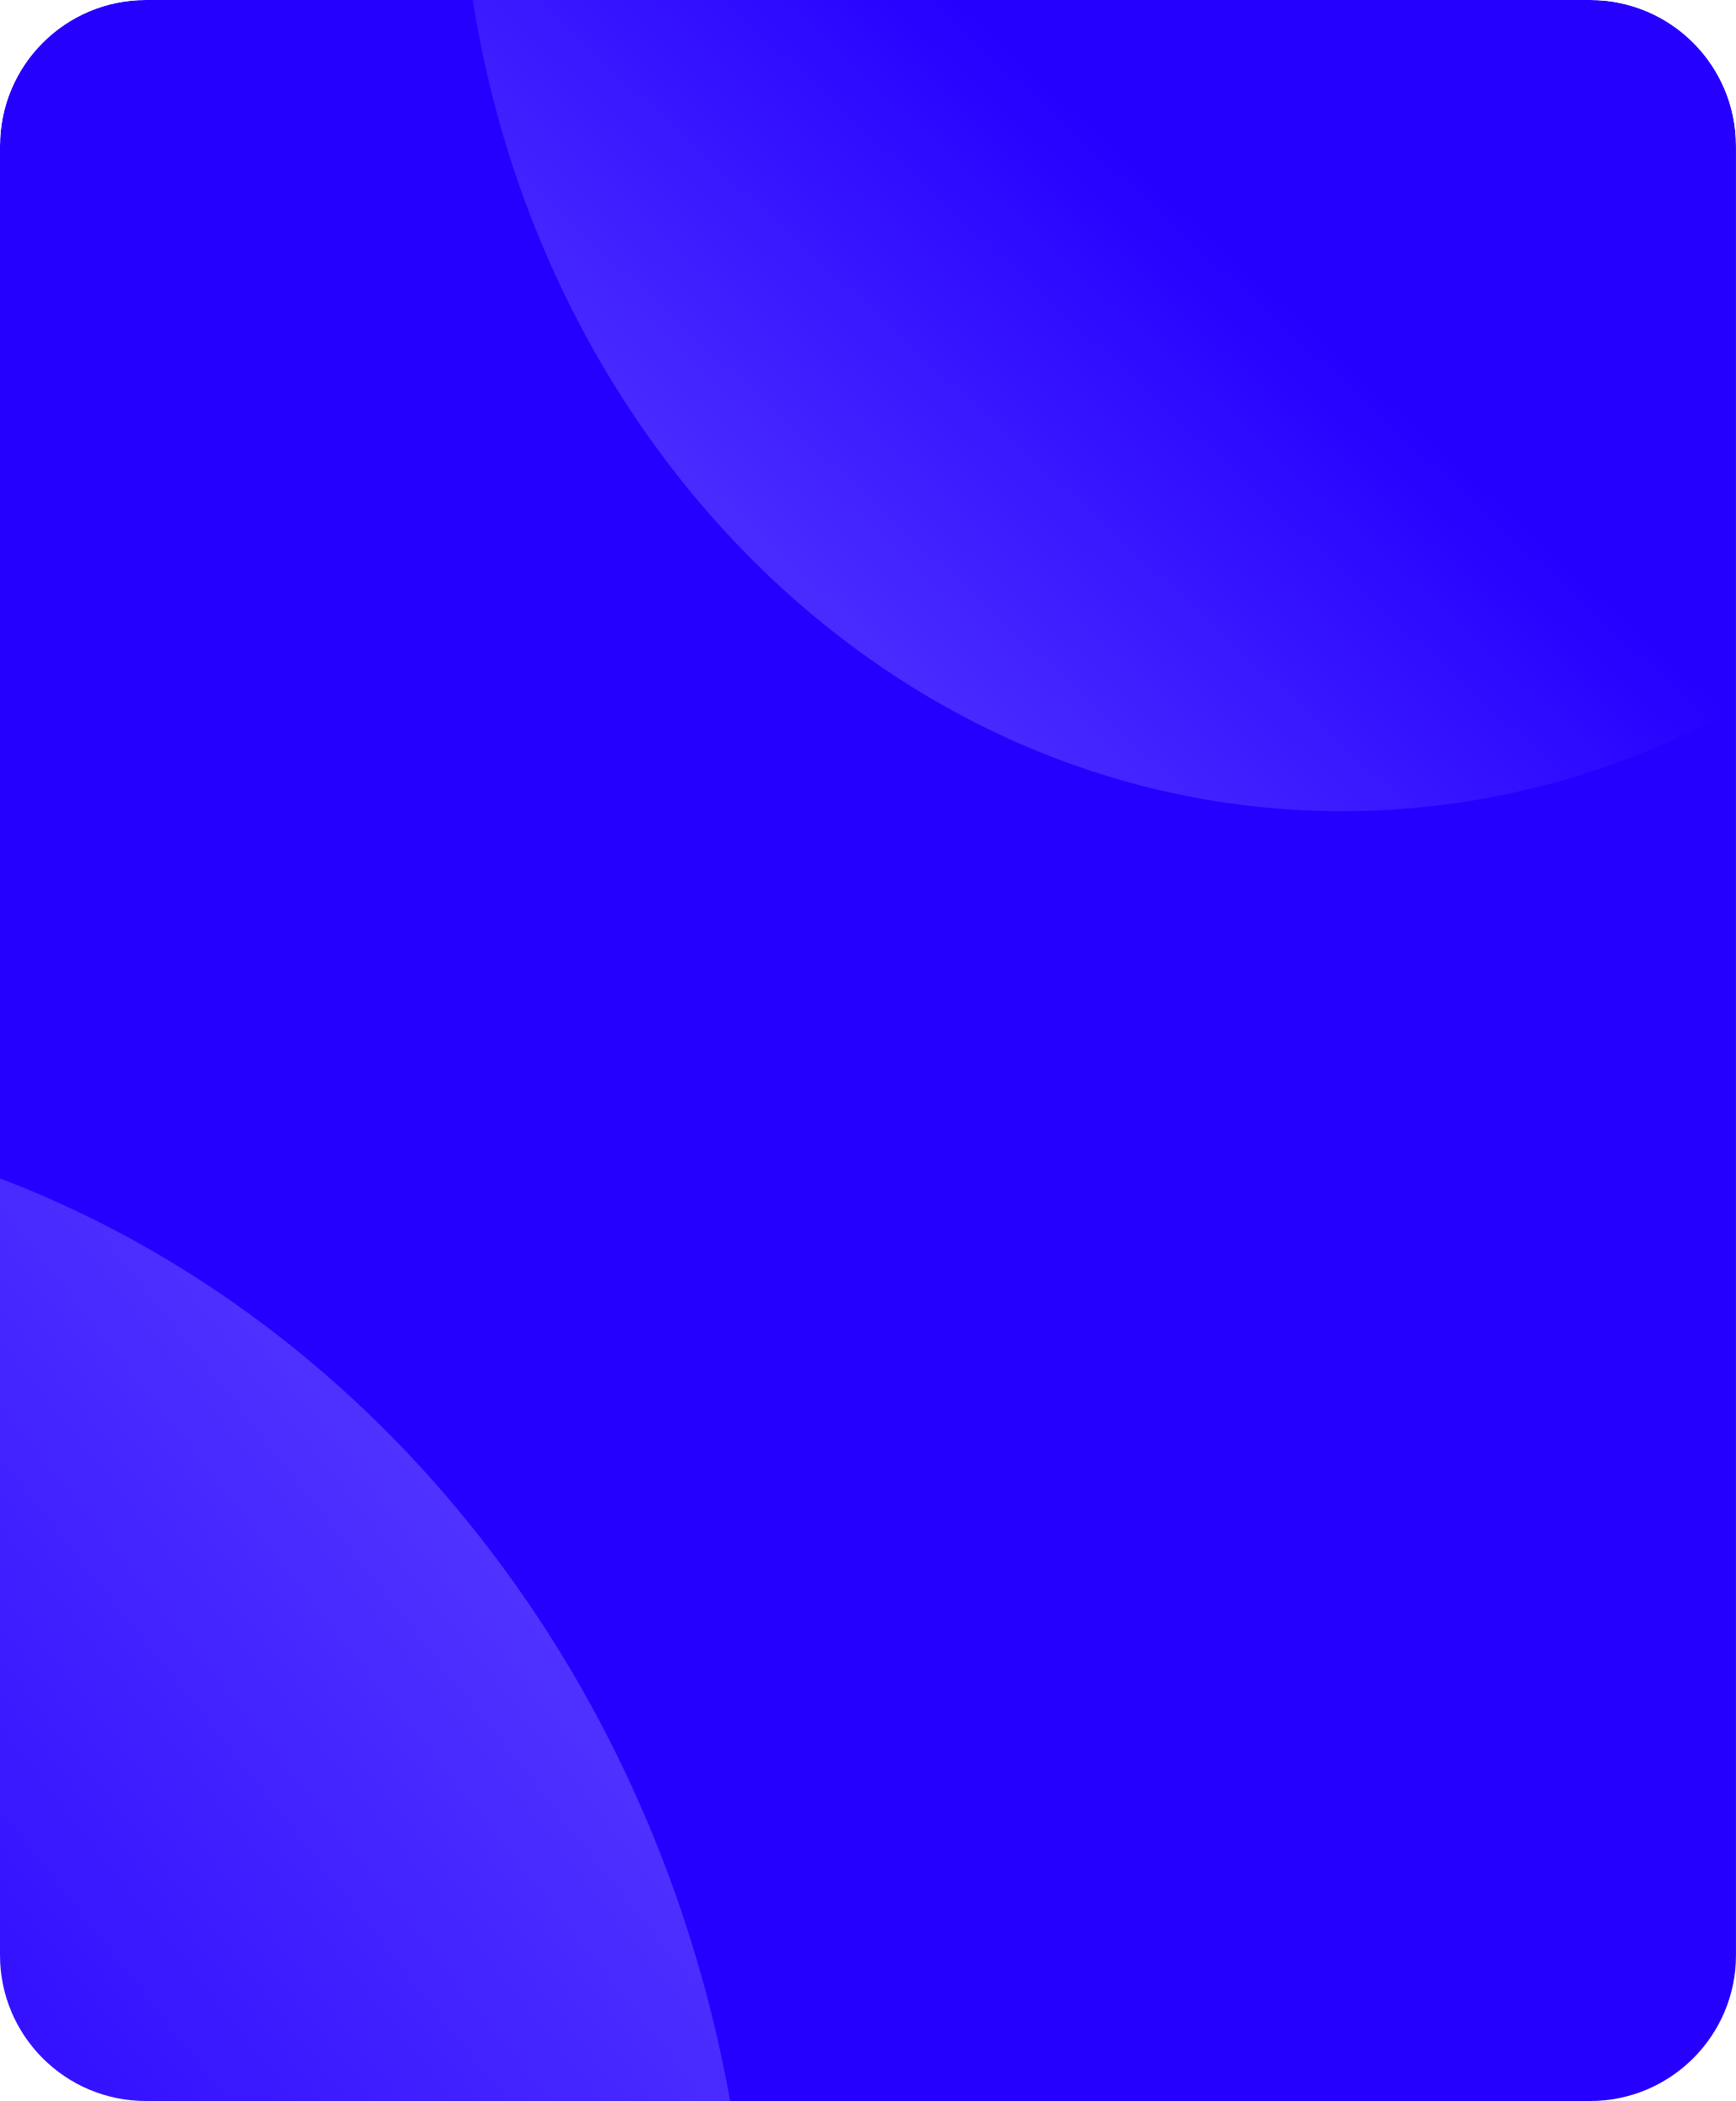
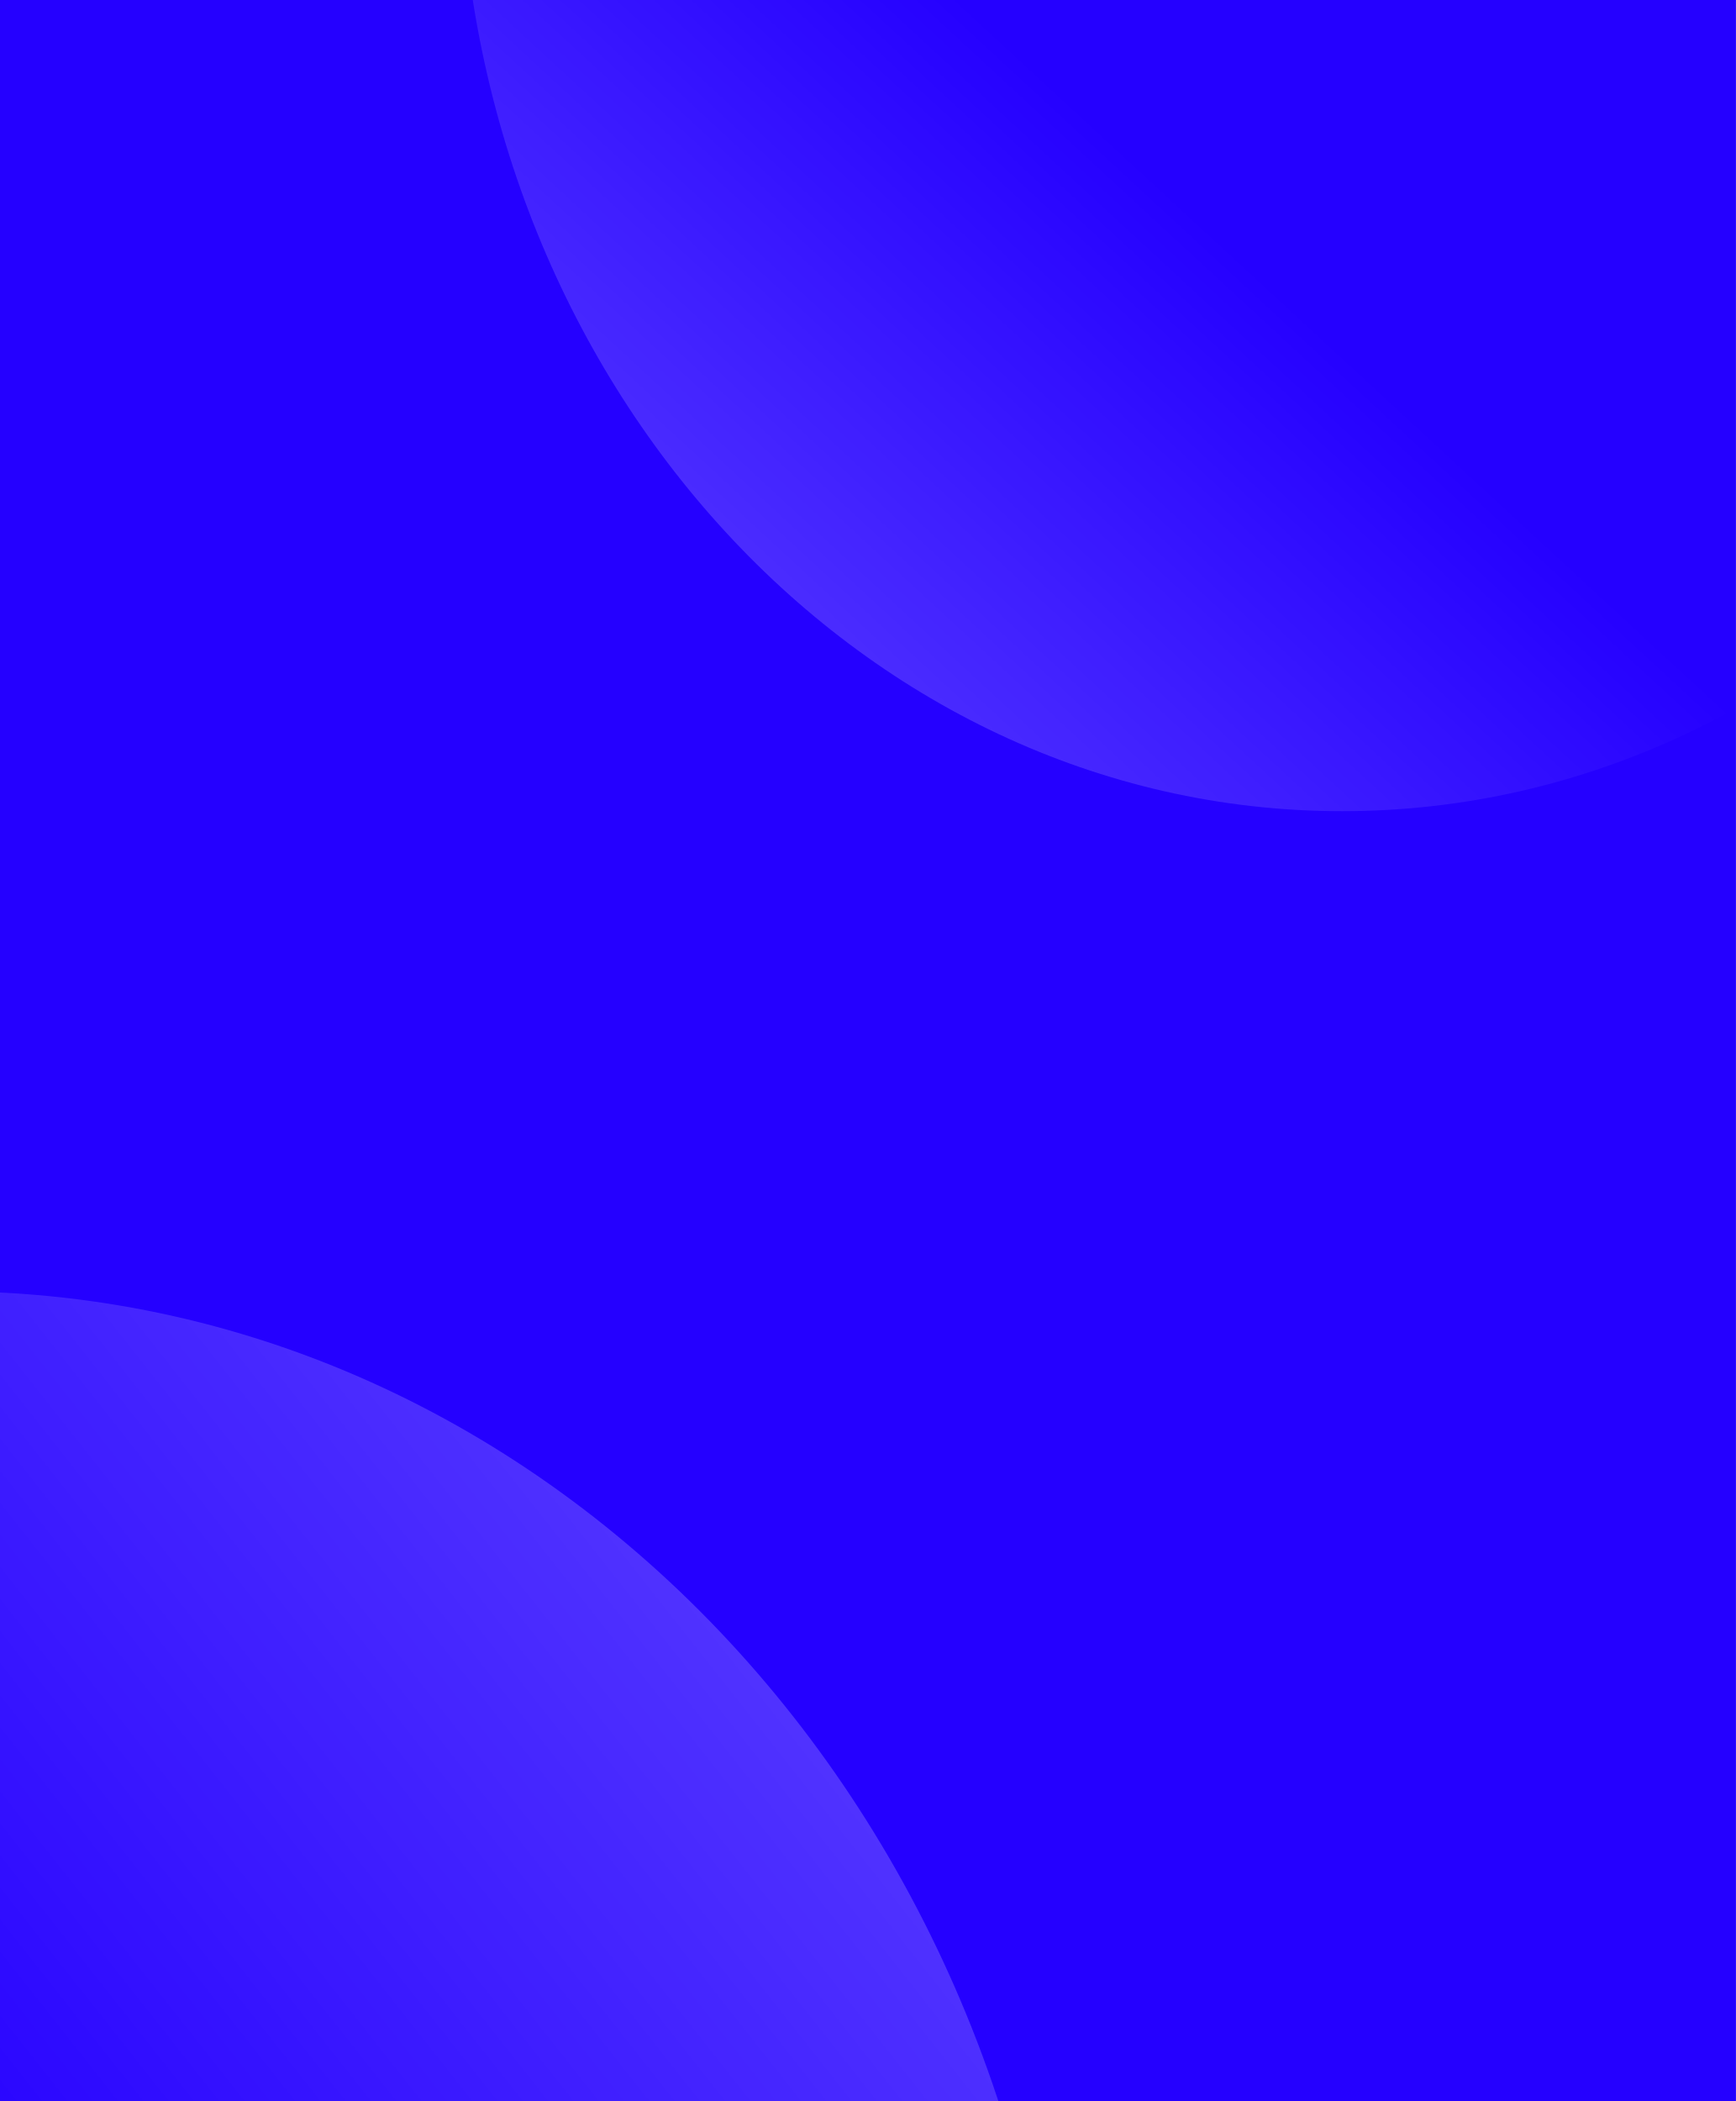
<svg xmlns="http://www.w3.org/2000/svg" width="238" height="288" viewBox="0 0 238 288" fill="none">
-   <mask id="mask0_1_428" style="mask-type:alpha" maskUnits="userSpaceOnUse" x="0" y="0" width="238" height="288">
-     <path d="M218 0H20C8.954 0 0 8.954 0 20V268C0 279.046 8.954 288 20 288H218C229.046 288 238 279.046 238 268V20C238 8.954 229.046 0 218 0Z" fill="#E36867" />
+   <mask id="mask0_110_4" style="mask-type:alpha" maskUnits="userSpaceOnUse" x="0" y="0" width="238" height="288">
+     <rect width="238" height="288" fill="#D9D9D9" />
  </mask>
-   <g mask="url(#mask0_1_428)">
-     <path d="M218 0H20C8.954 0 0 8.954 0 20V270.224C0 281.27 8.954 290.224 20 290.224H218C229.046 290.224 238 281.27 238 270.224V20C238 8.954 229.046 0 218 0Z" fill="#2500FF" />
-     <path d="M184 111.196C117.174 111.196 63 50.957 63 -23.352C63 -97.661 117.174 -157.9 184 -157.9C250.826 -157.9 305 -97.661 305 -23.352C305 50.957 250.826 111.196 184 111.196Z" fill="url(#paint0_linear_1_428)" />
-     <path d="M-50 489.266C-134.5 489.266 -203 413.842 -203 320.803C-203 227.763 -134.5 152.34 -50 152.34C34.5 152.34 103 227.763 103 320.803C103 413.842 34.5 489.266 -50 489.266Z" fill="url(#paint1_linear_1_428)" />
+   <g mask="url(#mask0_110_4)">
+     <rect width="238" height="288" fill="#2500FF" />
+     <path d="M184 111.196C117.174 111.196 63 50.957 63 -23.352C63 -97.661 117.174 -157.9 184 -157.9C250.826 -157.9 305 -97.661 305 -23.352C305 50.957 250.826 111.196 184 111.196Z" fill="url(#paint0_linear_110_4)" />
+     <path d="M-7 513.926C-91.5 513.926 -160 438.503 -160 345.463C-160 252.423 -91.5 177 -7 177C77.5 177 146 252.423 146 345.463C146 438.503 77.5 513.926 -7 513.926Z" fill="url(#paint1_linear_110_4)" />
  </g>
  <defs>
-     <linearGradient id="paint0_linear_1_428" x1="28.363" y1="146.395" x2="149.051" y2="15.709" gradientUnits="userSpaceOnUse">
+     <linearGradient id="paint0_linear_110_4" x1="28.363" y1="146.395" x2="149.051" y2="15.709" gradientUnits="userSpaceOnUse">
      <stop stop-color="white" stop-opacity="0.4" />
      <stop offset="1" stop-color="white" stop-opacity="0" />
    </linearGradient>
-     <linearGradient id="paint1_linear_1_428" x1="151.538" y1="91.635" x2="-66.429" y2="263.683" gradientUnits="userSpaceOnUse">
+     <linearGradient id="paint1_linear_110_4" x1="194.538" y1="116.295" x2="-23.429" y2="288.343" gradientUnits="userSpaceOnUse">
      <stop stop-color="white" stop-opacity="0.4" />
      <stop offset="1" stop-color="white" stop-opacity="0" />
    </linearGradient>
  </defs>
</svg>
